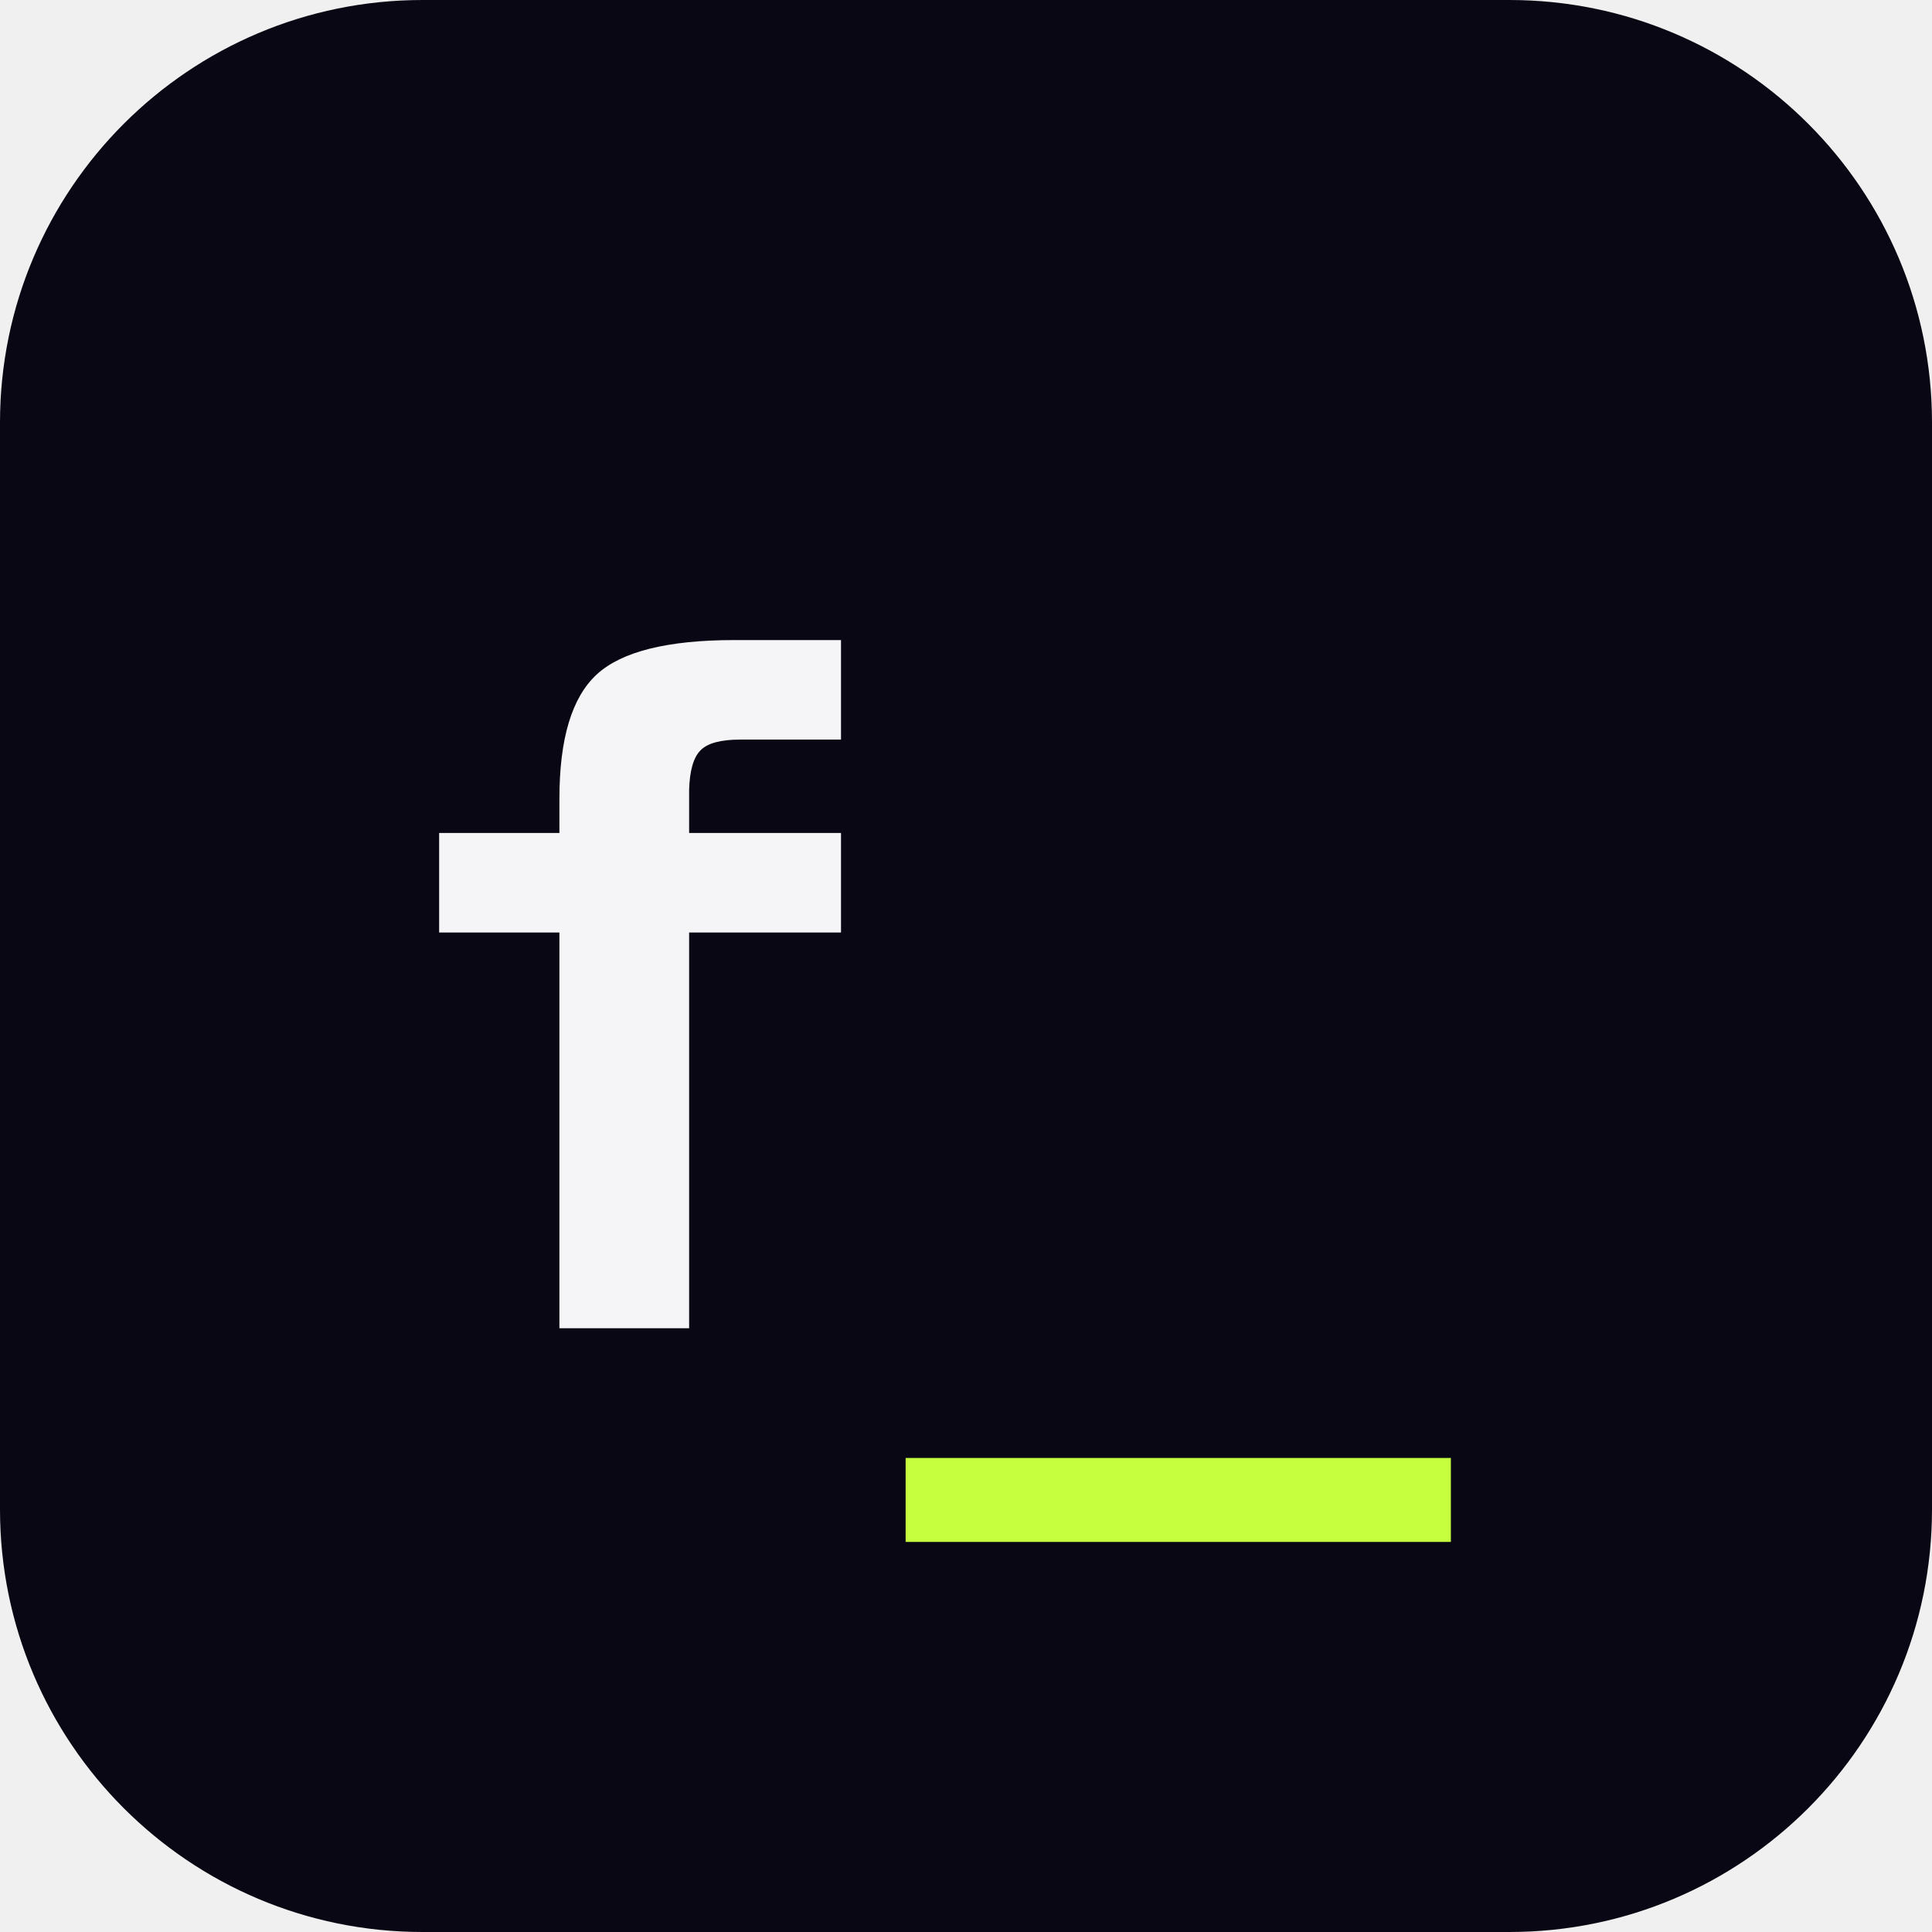
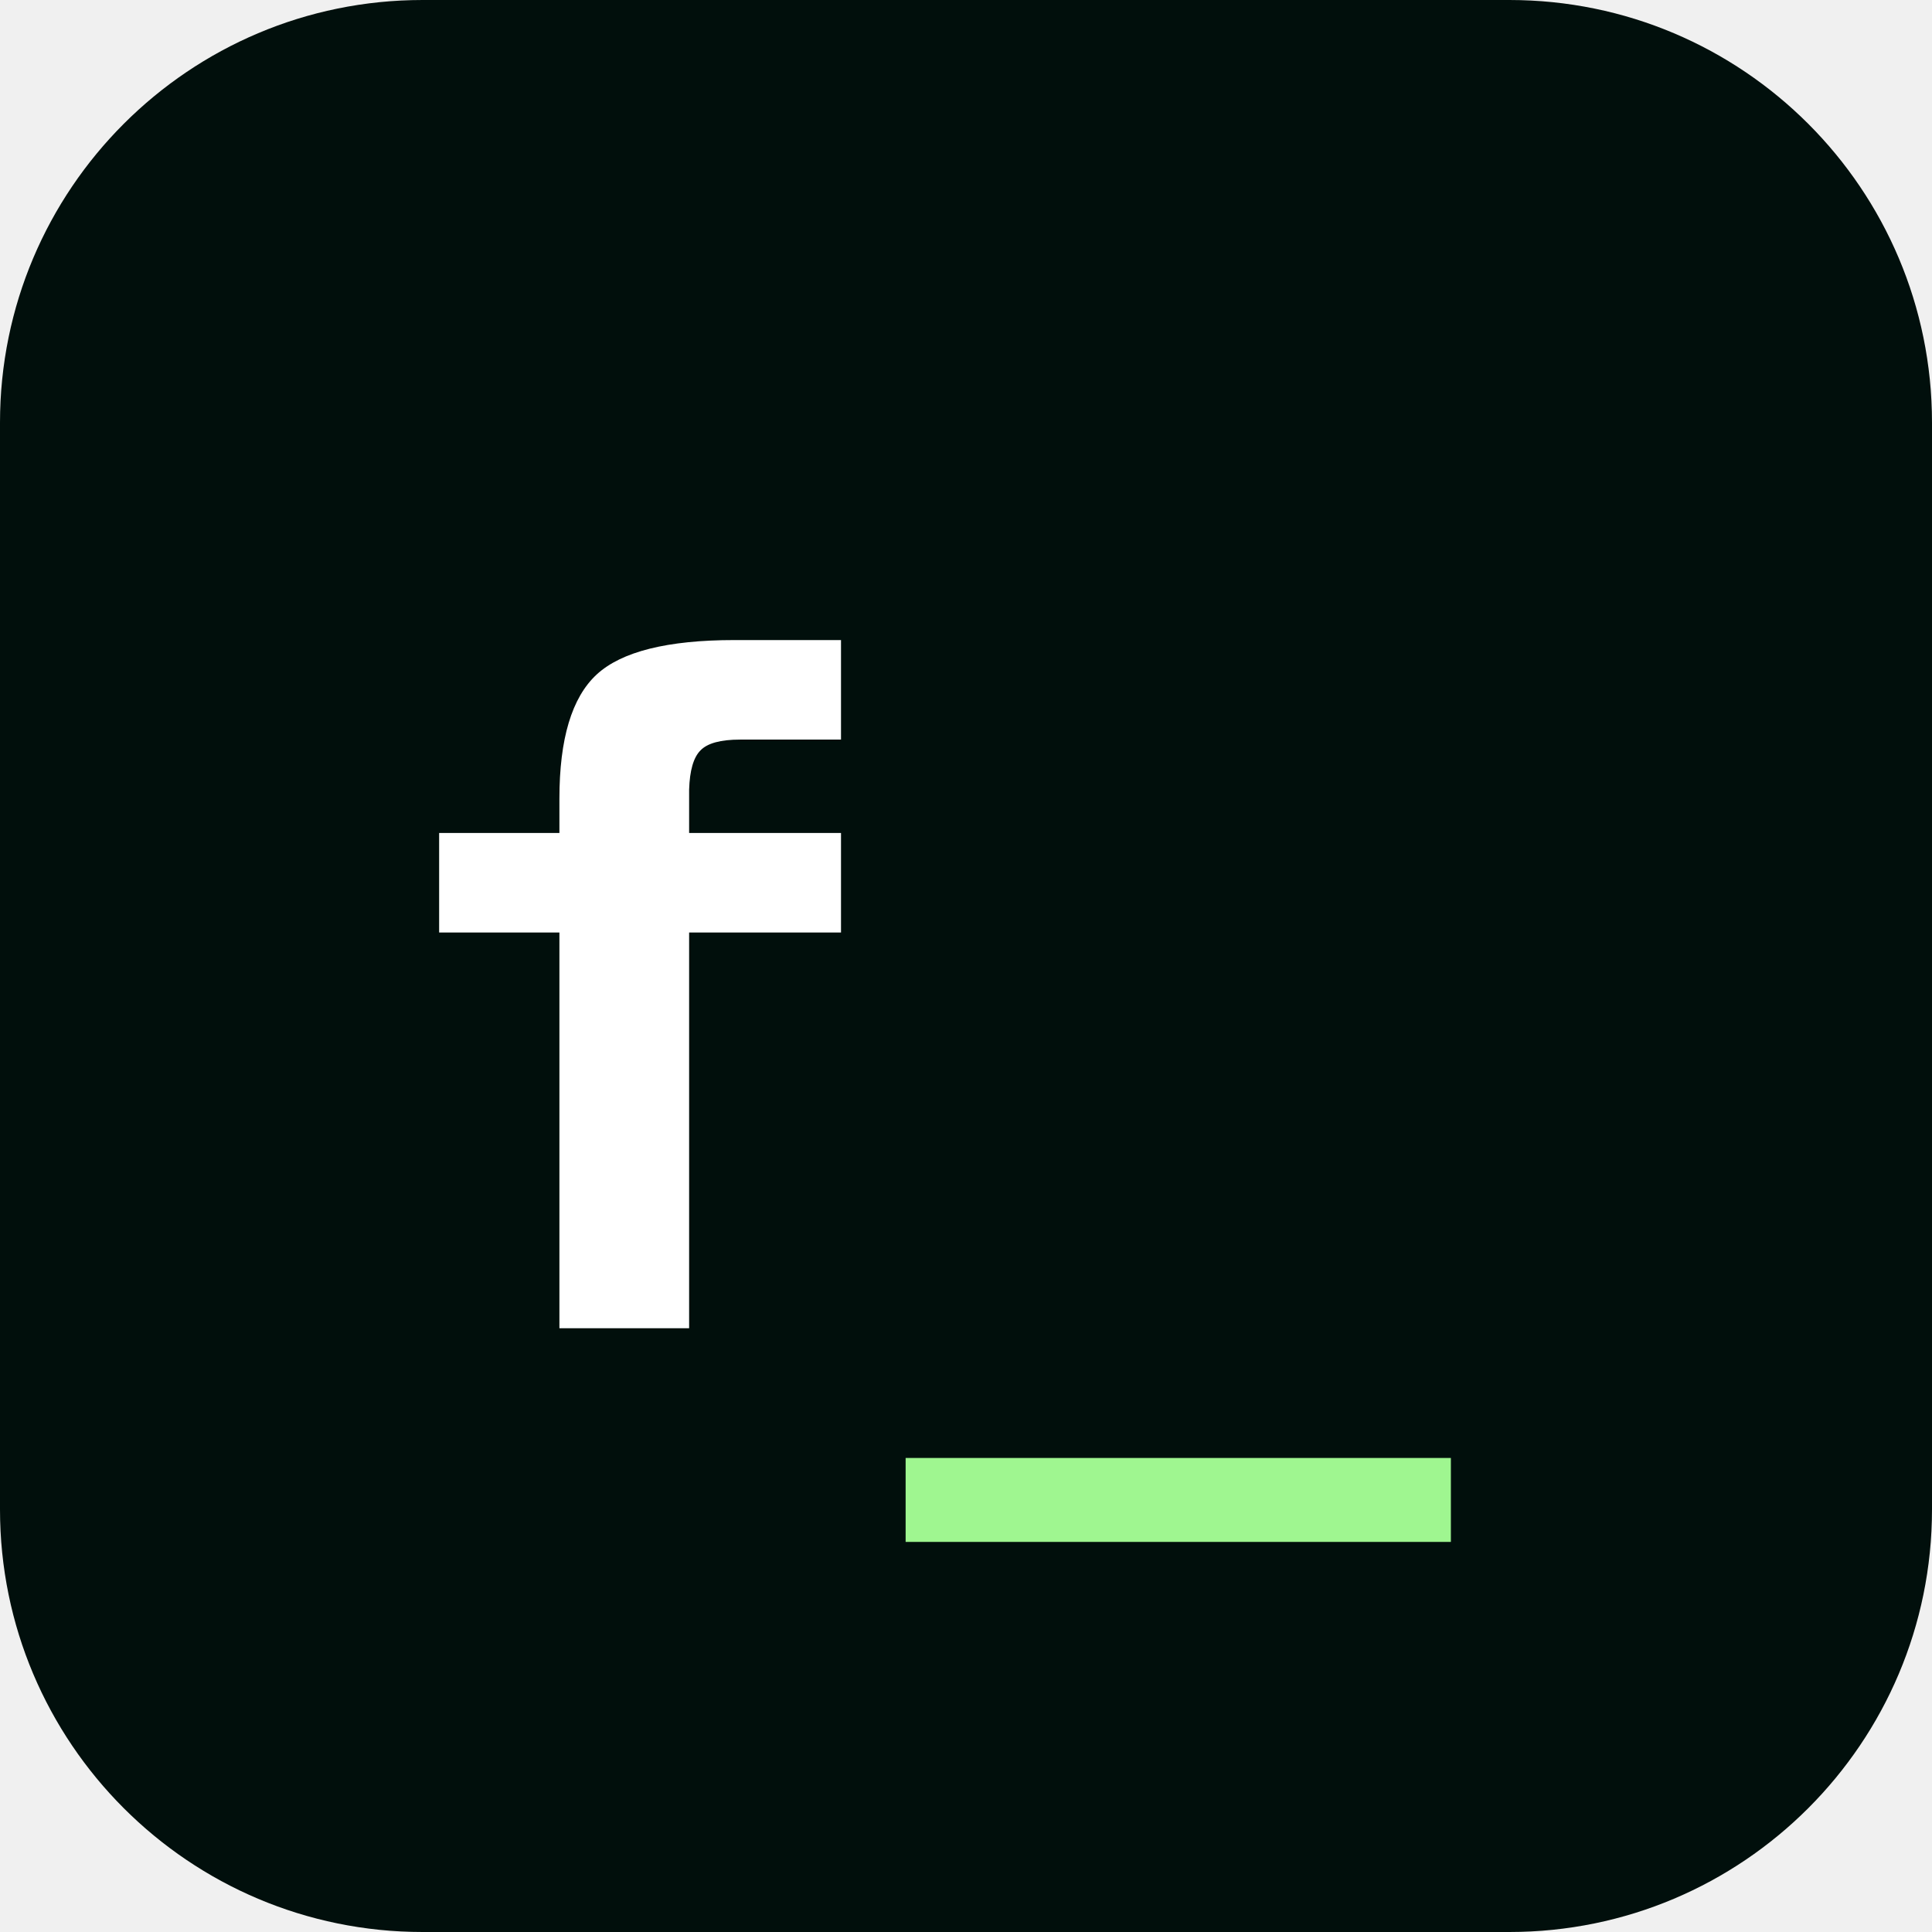
<svg xmlns="http://www.w3.org/2000/svg" viewBox="0 0 64 64">
-   <rect width="64" height="64" rx="14" fill="#0a0714" />
-   <text x="12" y="44" font-family="JetBrains Mono, monospace" font-size="30" font-weight="700" fill="#f5f5f7">f</text>
-   <text x="30" y="44" font-family="JetBrains Mono, monospace" font-size="30" font-weight="700" fill="#c6ff3e">_</text>
+   <rect width="64" height="64" rx="14" fill="#010f0c" />
+   <text x="12" y="44" font-family="JetBrains Mono, monospace" font-size="30" font-weight="700" fill="#ffffff">f</text>
+   <text x="30" y="44" font-family="JetBrains Mono, monospace" font-size="30" font-weight="700" fill="#9ff690">_</text>
</svg>
